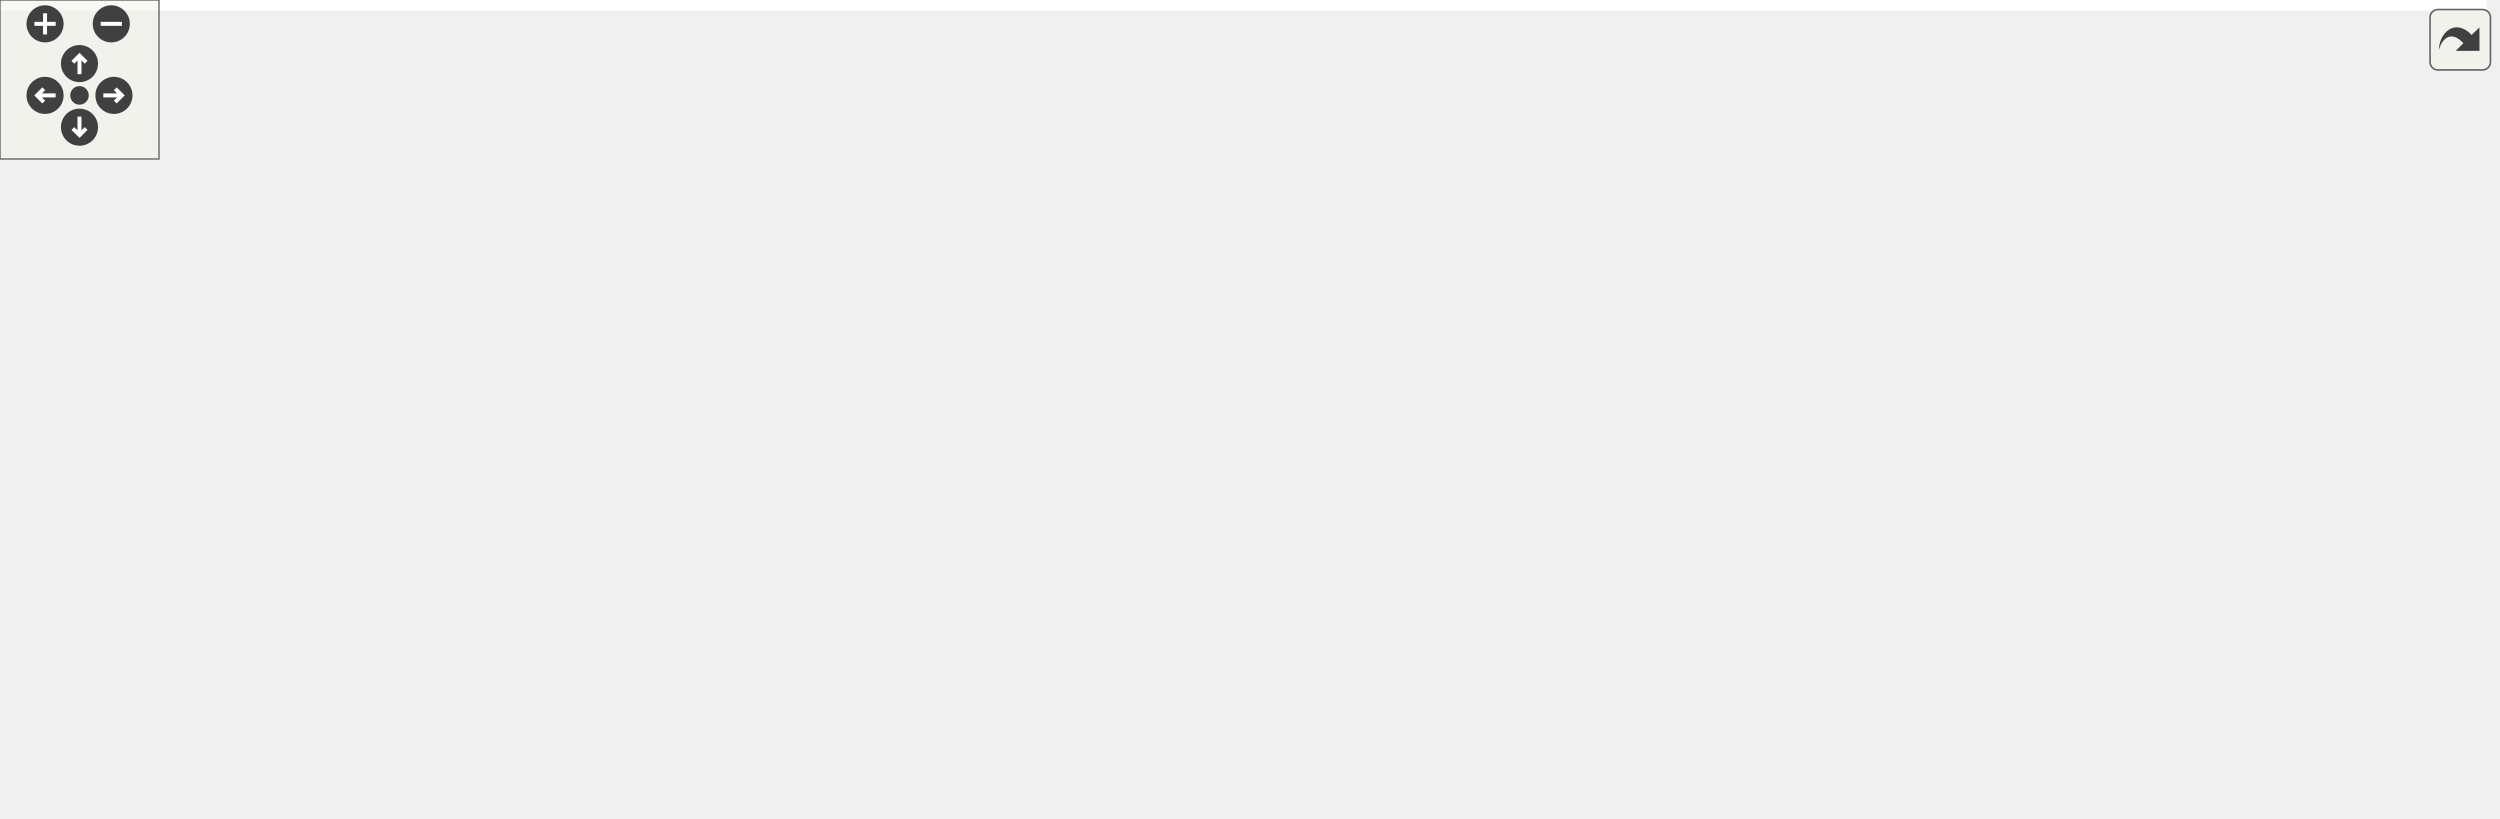
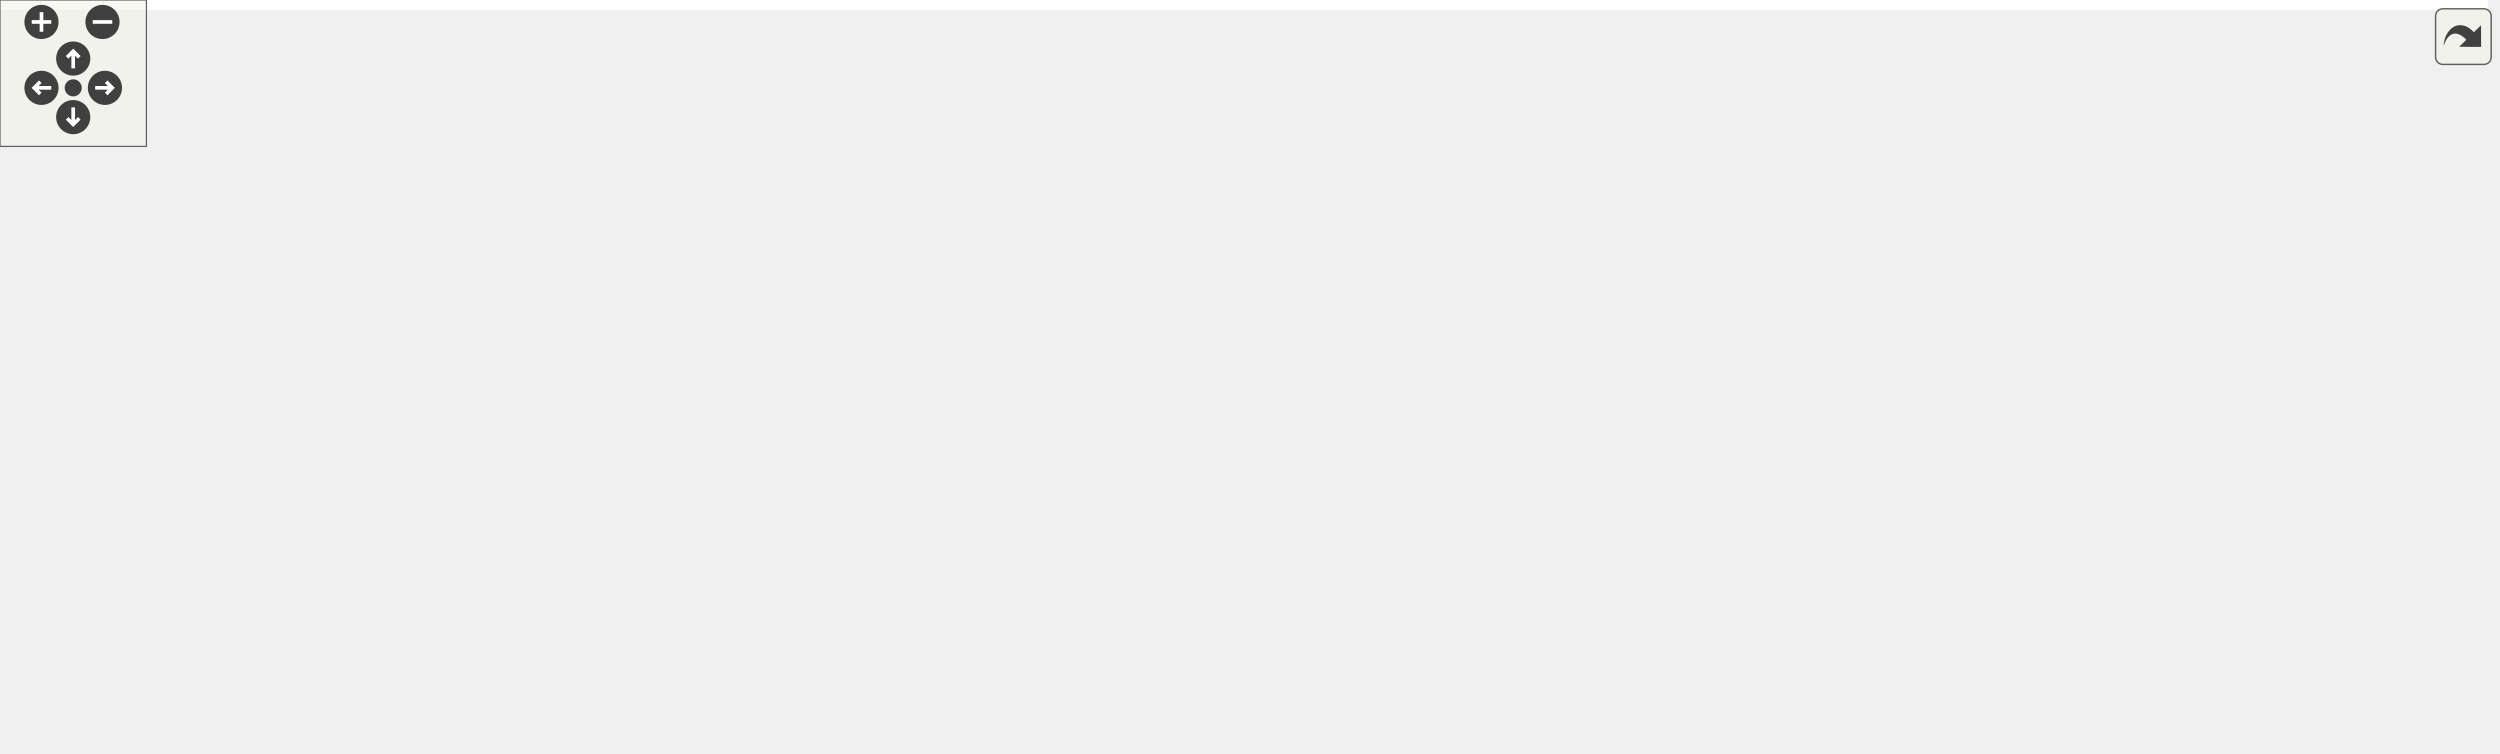
<svg xmlns="http://www.w3.org/2000/svg" xmlns:xlink="http://www.w3.org/1999/xlink" id="main" version="1.1" xml:space="preserve">
  <style type="text/css">
.edge:hover path { stroke: red; }
.edge:hover polygon { stroke: red; fill: red; }
</style>
  <defs>
    <circle id="rim" cx="0" cy="0" r="7" />
    <circle id="rim2" cx="0" cy="0" r="3.5" />
    <g id="zoomPlus">
      <use xlink:href="#rim" fill="#404040">
        <set attributeName="fill" to="#808080" begin="zoomplus.mouseover" end="zoomplus.mouseout" />
      </use>
      <path d="M-4,0h8M0,-4v8" fill="none" stroke="white" stroke-width="1.5" pointer-events="none" />
    </g>
    <g id="zoomMin">
      <use xlink:href="#rim" fill="#404040">
        <set attributeName="fill" to="#808080" begin="zoomminus.mouseover" end="zoomminus.mouseout" />
      </use>
      <path d="M-4,0h8" fill="none" stroke="white" stroke-width="1.5" pointer-events="none" />
    </g>
    <g id="dirArrow">
      <path fill="none" stroke="white" stroke-width="1.5" d="M0,-3.0v7 M-2.5,-0.5L0,-3.0L2.5,-0.5" />
    </g>
    <g id="resetDef">
      <use xlink:href="#rim2" fill="#404040">
        <set attributeName="fill" to="#808080" begin="reset.mouseover" end="reset.mouseout" />
      </use>
    </g>
  </defs>
  <svg id="graph" class="graph">
    <g id="viewport">
-       <polygon fill="white" stroke="transparent" points="-4,4 -4,-248 938.5,-248 938.5,4 -4,4" />
+       <polygon fill="white" stroke="transparent" points="-4,4 -4,-248 1019.5,-248 1019.5,4 -4,4" />
      <g id="node1" class="node">
        <g id="a_node1">
          <a xlink:title="Contains the methods and classes for symmetric polynomials with half idempotent variables.">
-             <polygon fill="#bfbfbf" stroke="black" points="687.5,-224.5 687.5,-243.5 806.5,-243.5 806.5,-224.5 687.5,-224.5" />
-             <text text-anchor="middle" x="747" y="-231.5" font-family="Helvetica,sans-Serif" font-size="10.00">Half_Idempotent.hpp</text>
+             <polygon fill="#bfbfbf" stroke="black" points="768.5,-224.5 768.5,-243.5 887.5,-243.5 887.5,-224.5 768.5,-224.5" />
+             <text text-anchor="middle" x="828" y="-231.5" font-family="Helvetica,sans-Serif" font-size="10.00">Half_Idempotent.hpp</text>
          </a>
        </g>
      </g>
      <g id="node2" class="node">
        <g id="a_node2">
          <a xlink:href="Symmetric__Basis_8hpp.html" target="_top" xlink:title="Contains the methods and classes for generatic symmetric polynomials.">
-             <polygon fill="white" stroke="black" points="579,-168.5 579,-187.5 701,-187.5 701,-168.5 579,-168.5" />
-             <text text-anchor="middle" x="640" y="-175.5" font-family="Helvetica,sans-Serif" font-size="10.00">Symmetric_Basis.hpp</text>
+             <polygon fill="white" stroke="black" points="660,-168.5 660,-187.5 782,-187.5 782,-168.5 660,-168.5" />
+             <text text-anchor="middle" x="721" y="-175.5" font-family="Helvetica,sans-Serif" font-size="10.00">Symmetric_Basis.hpp</text>
          </a>
        </g>
      </g>
      <g id="edge1" class="edge">
-         <path fill="none" stroke="midnightblue" d="M729.81,-224.32C712.65,-215.66 686.05,-202.24 666.25,-192.25" />
-         <polygon fill="midnightblue" stroke="midnightblue" points="667.65,-189.04 657.15,-187.65 664.5,-195.28 667.65,-189.04" />
-       </g>
-       <g id="node17" class="node">
-         <g id="a_node17">
-           <a xlink:title=" ">
-             <polygon fill="white" stroke="#bfbfbf" points="719,-168.5 719,-187.5 775,-187.5 775,-168.5 719,-168.5" />
-             <text text-anchor="middle" x="747" y="-175.5" font-family="Helvetica,sans-Serif" font-size="10.00">sstream</text>
-           </a>
-         </g>
-       </g>
-       <g id="edge17" class="edge">
-         <path fill="none" stroke="midnightblue" d="M747,-224.08C747,-217.01 747,-206.86 747,-197.99" />
-         <polygon fill="midnightblue" stroke="midnightblue" points="750.5,-197.75 747,-187.75 743.5,-197.75 750.5,-197.75" />
-       </g>
-       <g id="node18" class="node">
-         <g id="a_node18">
-           <a xlink:title=" ">
-             <polygon fill="white" stroke="#bfbfbf" points="793.5,-168.5 793.5,-187.5 934.5,-187.5 934.5,-168.5 793.5,-168.5" />
-             <text text-anchor="middle" x="864" y="-175.5" font-family="Helvetica,sans-Serif" font-size="10.00">impl/Half_Idempotent.ipp</text>
-           </a>
-         </g>
-       </g>
-       <g id="edge18" class="edge">
-         <path fill="none" stroke="midnightblue" d="M765.54,-224.44C784.62,-215.64 814.57,-201.81 836.44,-191.72" />
-         <polygon fill="midnightblue" stroke="midnightblue" points="837.93,-194.88 845.55,-187.52 835,-188.53 837.93,-194.88" />
+         <path fill="none" stroke="midnightblue" d="M810.81,-224.32C793.65,-215.66 767.05,-202.24 747.25,-192.25" />
+         <polygon fill="midnightblue" stroke="midnightblue" points="748.65,-189.04 738.15,-187.65 745.5,-195.28 748.65,-189.04" />
+       </g>
+       <g id="node19" class="node">
+         <g id="a_node19">
+           <a xlink:title=" ">
+             <polygon fill="white" stroke="#bfbfbf" points="800,-168.5 800,-187.5 856,-187.5 856,-168.5 800,-168.5" />
+             <text text-anchor="middle" x="828" y="-175.5" font-family="Helvetica,sans-Serif" font-size="10.00">sstream</text>
+           </a>
+         </g>
+       </g>
+       <g id="edge19" class="edge">
+         <path fill="none" stroke="midnightblue" d="M828,-224.08C828,-217.01 828,-206.86 828,-197.99" />
+         <polygon fill="midnightblue" stroke="midnightblue" points="831.5,-197.75 828,-187.75 824.5,-197.75 831.5,-197.75" />
+       </g>
+       <g id="node20" class="node">
+         <g id="a_node20">
+           <a xlink:title=" ">
+             <polygon fill="white" stroke="#bfbfbf" points="874.5,-168.5 874.5,-187.5 1015.5,-187.5 1015.5,-168.5 874.5,-168.5" />
+             <text text-anchor="middle" x="945" y="-175.5" font-family="Helvetica,sans-Serif" font-size="10.00">impl/Half_Idempotent.ipp</text>
+           </a>
+         </g>
+       </g>
+       <g id="edge20" class="edge">
+         <path fill="none" stroke="midnightblue" d="M846.54,-224.44C865.62,-215.64 895.57,-201.81 917.44,-191.72" />
+         <polygon fill="midnightblue" stroke="midnightblue" points="918.93,-194.88 926.55,-187.52 916,-188.53 918.93,-194.88" />
      </g>
      <g id="node3" class="node">
        <g id="a_node3">
          <a xlink:href="Polynomials_8hpp.html" target="_top" xlink:title="Contains the class of polynomials in multiple variables.">
            <polygon fill="white" stroke="black" points="288,-112.5 288,-131.5 386,-131.5 386,-112.5 288,-112.5" />
            <text text-anchor="middle" x="337" y="-119.5" font-family="Helvetica,sans-Serif" font-size="10.00">Polynomials.hpp</text>
          </a>
        </g>
      </g>
      <g id="edge2" class="edge">
-         <path fill="none" stroke="midnightblue" d="M591.99,-168.44C538.47,-158.9 451.93,-143.48 394.76,-133.29" />
-         <polygon fill="midnightblue" stroke="midnightblue" points="395.25,-129.83 384.79,-131.52 394.02,-136.72 395.25,-129.83" />
+         <path fill="none" stroke="midnightblue" d="M660.15,-168.44C587.89,-158.28 468.15,-141.44 396.49,-131.37" />
+         <polygon fill="midnightblue" stroke="midnightblue" points="396.67,-127.86 386.28,-129.93 395.69,-134.79 396.67,-127.86" />
      </g>
      <g id="node13" class="node">
        <g id="a_node13">
          <a xlink:href="Generators_8hpp.html" target="_top" xlink:title="Contains classes for generating permutations, combinations and a factory for such classes.">
-             <polygon fill="white" stroke="black" points="594,-112.5 594,-131.5 686,-131.5 686,-112.5 594,-112.5" />
-             <text text-anchor="middle" x="640" y="-119.5" font-family="Helvetica,sans-Serif" font-size="10.00">Generators.hpp</text>
+             <polygon fill="white" stroke="black" points="675,-112.5 675,-131.5 767,-131.5 767,-112.5 675,-112.5" />
+             <text text-anchor="middle" x="721" y="-119.5" font-family="Helvetica,sans-Serif" font-size="10.00">Generators.hpp</text>
          </a>
        </g>
      </g>
      <g id="edge12" class="edge">
-         <path fill="none" stroke="midnightblue" d="M640,-168.08C640,-161.01 640,-150.86 640,-141.99" />
-         <polygon fill="midnightblue" stroke="midnightblue" points="643.5,-141.75 640,-131.75 636.5,-141.75 643.5,-141.75" />
-       </g>
-       <g id="node16" class="node">
-         <g id="a_node16">
-           <a xlink:title=" ">
-             <polygon fill="white" stroke="#bfbfbf" points="704,-112.5 704,-131.5 848,-131.5 848,-112.5 704,-112.5" />
-             <text text-anchor="middle" x="776" y="-119.5" font-family="Helvetica,sans-Serif" font-size="10.00">impl/Symmetric_Basis.ipp</text>
-           </a>
-         </g>
-       </g>
-       <g id="edge16" class="edge">
-         <path fill="none" stroke="midnightblue" d="M661.55,-168.44C684.03,-159.52 719.49,-145.44 744.98,-135.32" />
-         <polygon fill="midnightblue" stroke="midnightblue" points="746.55,-138.46 754.55,-131.52 743.97,-131.95 746.55,-138.46" />
+         <path fill="none" stroke="midnightblue" d="M721,-168.08C721,-161.01 721,-150.86 721,-141.99" />
+         <polygon fill="midnightblue" stroke="midnightblue" points="724.5,-141.75 721,-131.75 717.5,-141.75 724.5,-141.75" />
+       </g>
+       <g id="node18" class="node">
+         <g id="a_node18">
+           <a xlink:title=" ">
+             <polygon fill="white" stroke="#bfbfbf" points="785,-112.5 785,-131.5 929,-131.5 929,-112.5 785,-112.5" />
+             <text text-anchor="middle" x="857" y="-119.5" font-family="Helvetica,sans-Serif" font-size="10.00">impl/Symmetric_Basis.ipp</text>
+           </a>
+         </g>
+       </g>
+       <g id="edge18" class="edge">
+         <path fill="none" stroke="midnightblue" d="M742.55,-168.44C765.03,-159.52 800.49,-145.44 825.98,-135.32" />
+         <polygon fill="midnightblue" stroke="midnightblue" points="827.55,-138.46 835.55,-131.52 824.97,-131.95 827.55,-138.46" />
      </g>
      <g id="node4" class="node">
        <g id="a_node4">
          <a xlink:href="General_8hpp.html" target="_top" xlink:title="Contains general operations on vectors: hashing, computing degrees.">
            <polygon fill="white" stroke="black" points="558,-56.5 558,-75.5 634,-75.5 634,-56.5 558,-56.5" />
            <text text-anchor="middle" x="596" y="-63.5" font-family="Helvetica,sans-Serif" font-size="10.00">General.hpp</text>
          </a>
        </g>
      </g>
      <g id="edge3" class="edge">
        <path fill="none" stroke="midnightblue" d="M378.04,-112.44C424.11,-102.84 498.81,-87.26 547.67,-77.08" />
        <polygon fill="midnightblue" stroke="midnightblue" points="548.61,-80.46 557.69,-74.99 547.18,-73.6 548.61,-80.46" />
      </g>
      <g id="node7" class="node">
        <g id="a_node7">
          <a xlink:title=" ">
            <polygon fill="white" stroke="#bfbfbf" points="0,-56.5 0,-75.5 94,-75.5 94,-56.5 0,-56.5" />
            <text text-anchor="middle" x="47" y="-63.5" font-family="Helvetica,sans-Serif" font-size="10.00">impl/Details.ipp</text>
          </a>
        </g>
      </g>
      <g id="edge6" class="edge">
        <path fill="none" stroke="midnightblue" d="M291.05,-112.44C239.93,-102.92 157.35,-87.55 102.62,-77.36" />
        <polygon fill="midnightblue" stroke="midnightblue" points="103.21,-73.91 92.74,-75.52 101.93,-80.79 103.21,-73.91" />
      </g>
      <g id="node8" class="node">
        <g id="a_node8">
          <a xlink:title=" ">
            <polygon fill="white" stroke="#bfbfbf" points="112,-56.5 112,-75.5 150,-75.5 150,-56.5 112,-56.5" />
            <text text-anchor="middle" x="131" y="-63.5" font-family="Helvetica,sans-Serif" font-size="10.00">map</text>
          </a>
        </g>
      </g>
      <g id="edge7" class="edge">
        <path fill="none" stroke="midnightblue" d="M300.34,-112.45C266.27,-104.35 213.92,-91.49 159.96,-76.15" />
        <polygon fill="midnightblue" stroke="midnightblue" points="160.81,-72.75 150.23,-73.36 158.88,-79.48 160.81,-72.75" />
      </g>
      <g id="node9" class="node">
        <g id="a_node9">
          <a xlink:title=" ">
            <polygon fill="white" stroke="#bfbfbf" points="168.5,-56.5 168.5,-75.5 261.5,-75.5 261.5,-56.5 168.5,-56.5" />
            <text text-anchor="middle" x="215" y="-63.5" font-family="Helvetica,sans-Serif" font-size="10.00">unordered_map</text>
          </a>
        </g>
      </g>
      <g id="edge8" class="edge">
        <path fill="none" stroke="midnightblue" d="M317.67,-112.44C297.68,-103.6 266.26,-89.69 243.44,-79.59" />
        <polygon fill="midnightblue" stroke="midnightblue" points="244.8,-76.36 234.24,-75.52 241.97,-82.76 244.8,-76.36" />
      </g>
      <g id="node10" class="node">
        <g id="a_node10">
          <a xlink:title=" ">
            <polygon fill="white" stroke="#bfbfbf" points="280,-56.5 280,-75.5 324,-75.5 324,-56.5 280,-56.5" />
            <text text-anchor="middle" x="302" y="-63.5" font-family="Helvetica,sans-Serif" font-size="10.00">string</text>
          </a>
        </g>
      </g>
      <g id="edge9" class="edge">
        <path fill="none" stroke="midnightblue" d="M331.22,-112.08C326.33,-104.53 319.17,-93.49 313.17,-84.23" />
        <polygon fill="midnightblue" stroke="midnightblue" points="316.05,-82.24 307.67,-75.75 310.17,-86.05 316.05,-82.24" />
      </g>
      <g id="node11" class="node">
        <g id="a_node11">
          <a xlink:title=" ">
            <polygon fill="white" stroke="#bfbfbf" points="342,-56.5 342,-75.5 402,-75.5 402,-56.5 342,-56.5" />
            <text text-anchor="middle" x="372" y="-63.5" font-family="Helvetica,sans-Serif" font-size="10.00">iostream</text>
          </a>
        </g>
      </g>
      <g id="edge10" class="edge">
        <path fill="none" stroke="midnightblue" d="M342.78,-112.08C347.67,-104.53 354.83,-93.49 360.83,-84.23" />
        <polygon fill="midnightblue" stroke="midnightblue" points="363.83,-86.05 366.33,-75.75 357.95,-82.24 363.83,-86.05" />
      </g>
      <g id="node12" class="node">
        <g id="a_node12">
          <a xlink:title=" ">
            <polygon fill="white" stroke="#bfbfbf" points="420.5,-56.5 420.5,-75.5 539.5,-75.5 539.5,-56.5 420.5,-56.5" />
            <text text-anchor="middle" x="480" y="-63.5" font-family="Helvetica,sans-Serif" font-size="10.00">impl/Polynomials.ipp</text>
          </a>
        </g>
      </g>
      <g id="edge11" class="edge">
        <path fill="none" stroke="midnightblue" d="M359.66,-112.44C383.4,-103.48 420.91,-89.31 447.74,-79.18" />
        <polygon fill="midnightblue" stroke="midnightblue" points="449.33,-82.32 457.45,-75.52 446.86,-75.77 449.33,-82.32" />
      </g>
      <g id="node5" class="node">
        <g id="a_node5">
          <a xlink:title=" ">
            <polygon fill="white" stroke="#bfbfbf" points="520,-0.5 520,-19.5 576,-19.5 576,-0.5 520,-0.5" />
            <text text-anchor="middle" x="548" y="-7.5" font-family="Helvetica,sans-Serif" font-size="10.00">numeric</text>
          </a>
        </g>
      </g>
      <g id="edge4" class="edge">
        <path fill="none" stroke="midnightblue" d="M588.07,-56.08C581.15,-48.3 570.93,-36.8 562.55,-27.37" />
        <polygon fill="midnightblue" stroke="midnightblue" points="565.04,-24.9 555.78,-19.75 559.81,-29.55 565.04,-24.9" />
      </g>
      <g id="node6" class="node">
        <g id="a_node6">
          <a xlink:title=" ">
            <polygon fill="white" stroke="#bfbfbf" points="594,-0.5 594,-19.5 692,-19.5 692,-0.5 594,-0.5" />
            <text text-anchor="middle" x="643" y="-7.5" font-family="Helvetica,sans-Serif" font-size="10.00">impl/General.ipp</text>
          </a>
        </g>
      </g>
      <g id="edge5" class="edge">
        <path fill="none" stroke="midnightblue" d="M603.76,-56.08C610.54,-48.3 620.54,-36.8 628.76,-27.37" />
        <polygon fill="midnightblue" stroke="midnightblue" points="631.46,-29.59 635.38,-19.75 626.18,-25 631.46,-29.59" />
      </g>
-       <g id="edge14" class="edge">
-         <path fill="none" stroke="midnightblue" d="M632.73,-112.08C626.46,-104.38 617.21,-93.03 609.57,-83.65" />
-         <polygon fill="midnightblue" stroke="midnightblue" points="612.16,-81.29 603.13,-75.75 606.73,-85.71 612.16,-81.29" />
+       <g id="edge16" class="edge">
+         <path fill="none" stroke="midnightblue" d="M701.19,-112.44C680.71,-103.6 648.52,-89.69 625.14,-79.59" />
+         <polygon fill="midnightblue" stroke="midnightblue" points="626.28,-76.27 615.71,-75.52 623.51,-82.7 626.28,-76.27" />
      </g>
      <g id="node14" class="node">
        <g id="a_node14">
          <a xlink:title=" ">
            <polygon fill="white" stroke="#bfbfbf" points="652,-56.5 652,-75.5 716,-75.5 716,-56.5 652,-56.5" />
            <text text-anchor="middle" x="684" y="-63.5" font-family="Helvetica,sans-Serif" font-size="10.00">algorithm</text>
          </a>
        </g>
      </g>
      <g id="edge13" class="edge">
-         <path fill="none" stroke="midnightblue" d="M647.27,-112.08C653.54,-104.38 662.79,-93.03 670.43,-83.65" />
-         <polygon fill="midnightblue" stroke="midnightblue" points="673.27,-85.71 676.87,-75.75 667.84,-81.29 673.27,-85.71" />
+         <path fill="none" stroke="midnightblue" d="M714.89,-112.08C709.72,-104.53 702.15,-93.49 695.81,-84.23" />
+         <polygon fill="midnightblue" stroke="midnightblue" points="698.54,-82.02 690,-75.75 692.76,-85.98 698.54,-82.02" />
      </g>
      <g id="node15" class="node">
        <g id="a_node15">
          <a xlink:title=" ">
-             <polygon fill="white" stroke="#bfbfbf" points="734.5,-56.5 734.5,-75.5 847.5,-75.5 847.5,-56.5 734.5,-56.5" />
-             <text text-anchor="middle" x="791" y="-63.5" font-family="Helvetica,sans-Serif" font-size="10.00">impl/Generators.ipp</text>
+             <polygon fill="white" stroke="#bfbfbf" points="734.5,-56.5 734.5,-75.5 781.5,-75.5 781.5,-56.5 734.5,-56.5" />
+             <text text-anchor="middle" x="758" y="-63.5" font-family="Helvetica,sans-Serif" font-size="10.00">vector</text>
+           </a>
+         </g>
+       </g>
+       <g id="edge14" class="edge">
+         <path fill="none" stroke="midnightblue" d="M727.11,-112.08C732.28,-104.53 739.85,-93.49 746.19,-84.23" />
+         <polygon fill="midnightblue" stroke="midnightblue" points="749.24,-85.98 752,-75.75 743.46,-82.02 749.24,-85.98" />
+       </g>
+       <g id="node16" class="node">
+         <g id="a_node16">
+           <a xlink:title=" ">
+             <polygon fill="white" stroke="#bfbfbf" points="800,-56.5 800,-75.5 842,-75.5 842,-56.5 800,-56.5" />
+             <text text-anchor="middle" x="821" y="-63.5" font-family="Helvetica,sans-Serif" font-size="10.00">array</text>
          </a>
        </g>
      </g>
      <g id="edge15" class="edge">
-         <path fill="none" stroke="midnightblue" d="M663.93,-112.44C689.22,-103.4 729.3,-89.06 757.68,-78.92" />
-         <polygon fill="midnightblue" stroke="midnightblue" points="758.95,-82.18 767.19,-75.52 756.59,-75.59 758.95,-82.18" />
+         <path fill="none" stroke="midnightblue" d="M737.07,-112.32C752.96,-103.74 777.51,-90.49 795.96,-80.52" />
+         <polygon fill="midnightblue" stroke="midnightblue" points="797.84,-83.49 804.97,-75.65 794.51,-77.33 797.84,-83.49" />
+       </g>
+       <g id="node17" class="node">
+         <g id="a_node17">
+           <a xlink:title=" ">
+             <polygon fill="white" stroke="#bfbfbf" points="860.5,-56.5 860.5,-75.5 973.5,-75.5 973.5,-56.5 860.5,-56.5" />
+             <text text-anchor="middle" x="917" y="-63.5" font-family="Helvetica,sans-Serif" font-size="10.00">impl/Generators.ipp</text>
+           </a>
+         </g>
+       </g>
+       <g id="edge17" class="edge">
+         <path fill="none" stroke="midnightblue" d="M752.06,-112.44C785.6,-103.2 839.2,-88.44 876.14,-78.26" />
+         <polygon fill="midnightblue" stroke="midnightblue" points="877.38,-81.55 886.09,-75.52 875.52,-74.8 877.38,-81.55" />
      </g>
    </g>
  </svg>
  <g id="navigator" transform="translate(0 0)" fill="#404254">
    <rect fill="#f2f5e9" fill-opacity="0.5" stroke="#606060" stroke-width=".5" x="0" y="0" width="60" height="60" />
    <use id="zoomplus" xlink:href="#zoomPlus" x="17" y="9" />
    <use id="zoomminus" xlink:href="#zoomMin" x="42" y="9" />
    <use id="reset" xlink:href="#resetDef" x="30" y="36" />
    <g id="arrowUp" xlink:href="#dirArrow" transform="translate(30 24)">
      <use xlink:href="#rim" fill="#404040">
        <set attributeName="fill" to="#808080" begin="arrowUp.mouseover" end="arrowUp.mouseout" />
      </use>
      <path fill="none" stroke="white" stroke-width="1.5" d="M0,-3.0v7 M-2.5,-0.5L0,-3.0L2.5,-0.5" />
    </g>
    <g id="arrowRight" xlink:href="#dirArrow" transform="rotate(90) translate(36 -43)">
      <use xlink:href="#rim" fill="#404040">
        <set attributeName="fill" to="#808080" begin="arrowRight.mouseover" end="arrowRight.mouseout" />
      </use>
      <path fill="none" stroke="white" stroke-width="1.5" d="M0,-3.0v7 M-2.5,-0.5L0,-3.0L2.5,-0.5" />
    </g>
    <g id="arrowDown" xlink:href="#dirArrow" transform="rotate(180) translate(-30 -48)">
      <use xlink:href="#rim" fill="#404040">
        <set attributeName="fill" to="#808080" begin="arrowDown.mouseover" end="arrowDown.mouseout" />
      </use>
      <path fill="none" stroke="white" stroke-width="1.5" d="M0,-3.0v7 M-2.5,-0.5L0,-3.0L2.5,-0.5" />
    </g>
    <g id="arrowLeft" xlink:href="#dirArrow" transform="rotate(270) translate(-36 17)">
      <use xlink:href="#rim" fill="#404040">
        <set attributeName="fill" to="#808080" begin="arrowLeft.mouseover" end="arrowLeft.mouseout" />
      </use>
      <path fill="none" stroke="white" stroke-width="1.5" d="M0,-3.0v7 M-2.5,-0.5L0,-3.0L2.5,-0.5" />
    </g>
  </g>
  <svg viewBox="0 0 15 15" width="100%" height="30px" preserveAspectRatio="xMaxYMin meet">
    <g id="arrow_out" transform="scale(0.3 0.3)">
      <a xlink:href="Half__Idempotent_8hpp__incl_org.svg" target="_base">
        <rect id="button" ry="5" rx="5" y="6" x="6" height="38" width="38" fill="#f2f5e9" fill-opacity="0.5" stroke="#606060" stroke-width="1.0" />
        <path id="arrow" d="M 11.5,31.437 C 11.94,20.098 22.043,11.323 32.159,21.979 L 37.069,17.246 C 37.069,17.246 37.088,32 37.088,32 L 22.16,31.978 C 22.16,31.978 26.998,27.14 26.998,27.14 C 18.529,18.264 13.292,25.23 11.5,31.437 z" style="fill:#404040;" />
      </a>
    </g>
  </svg>
</svg>
